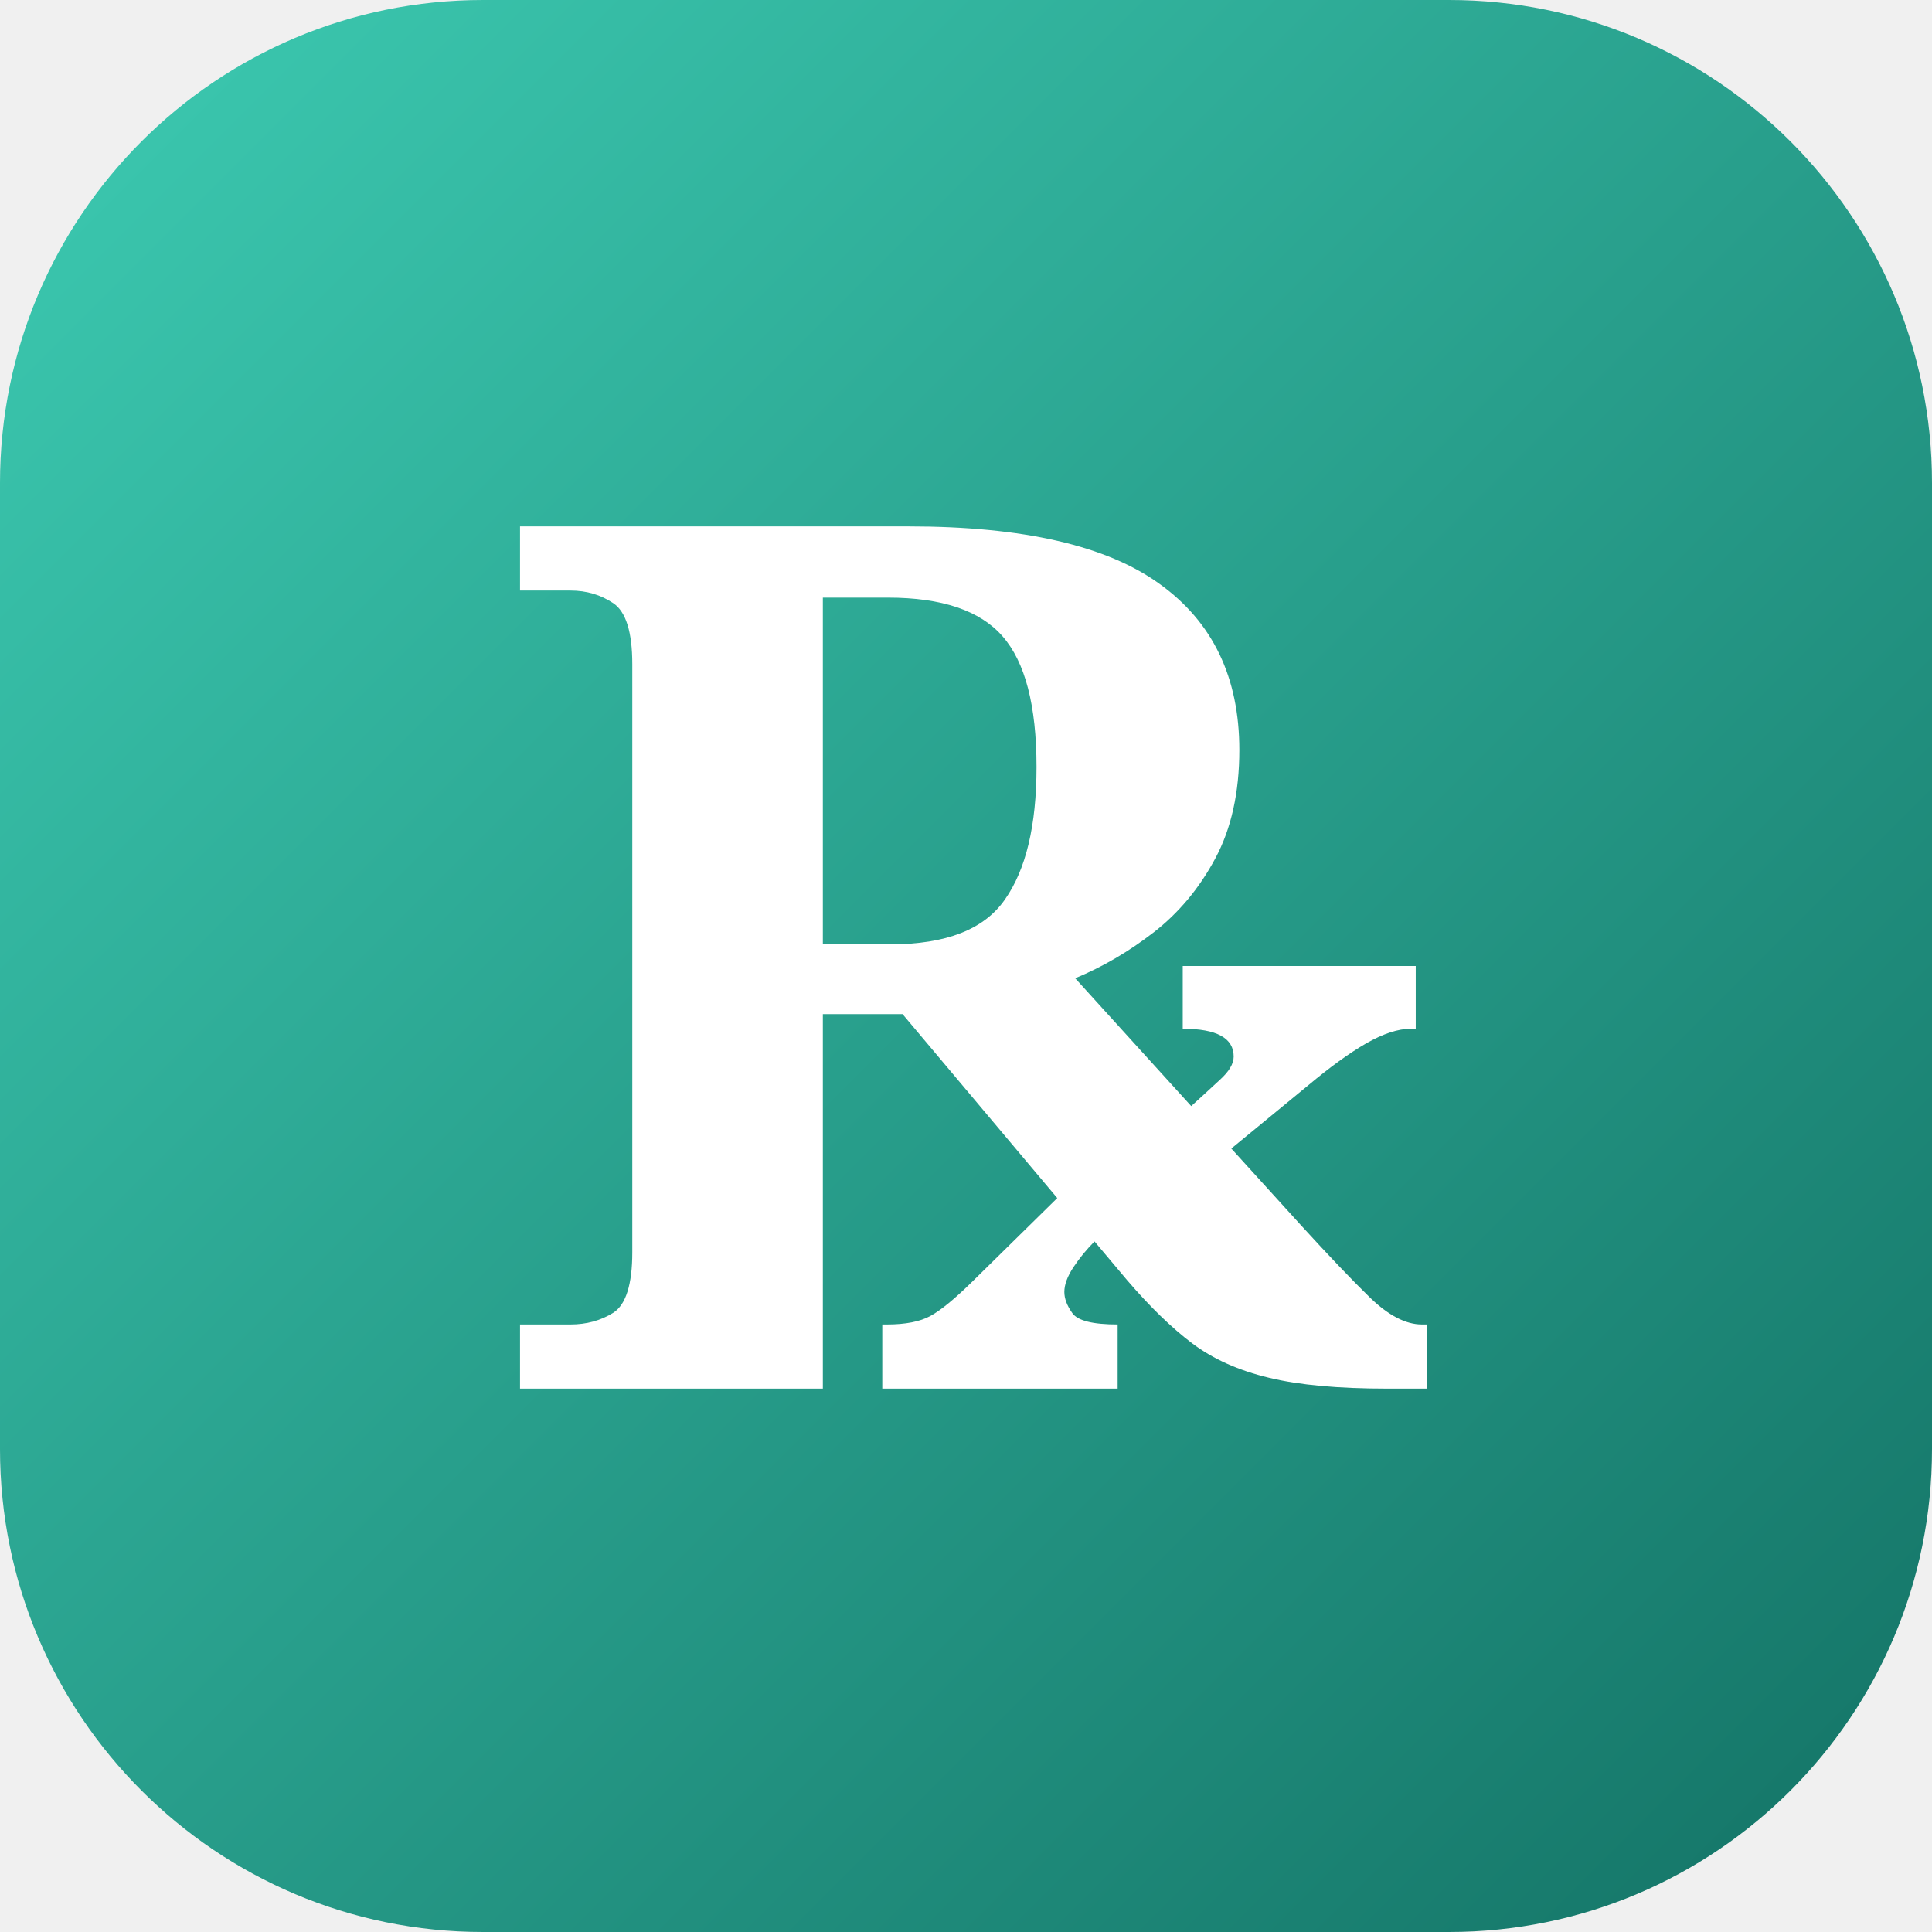
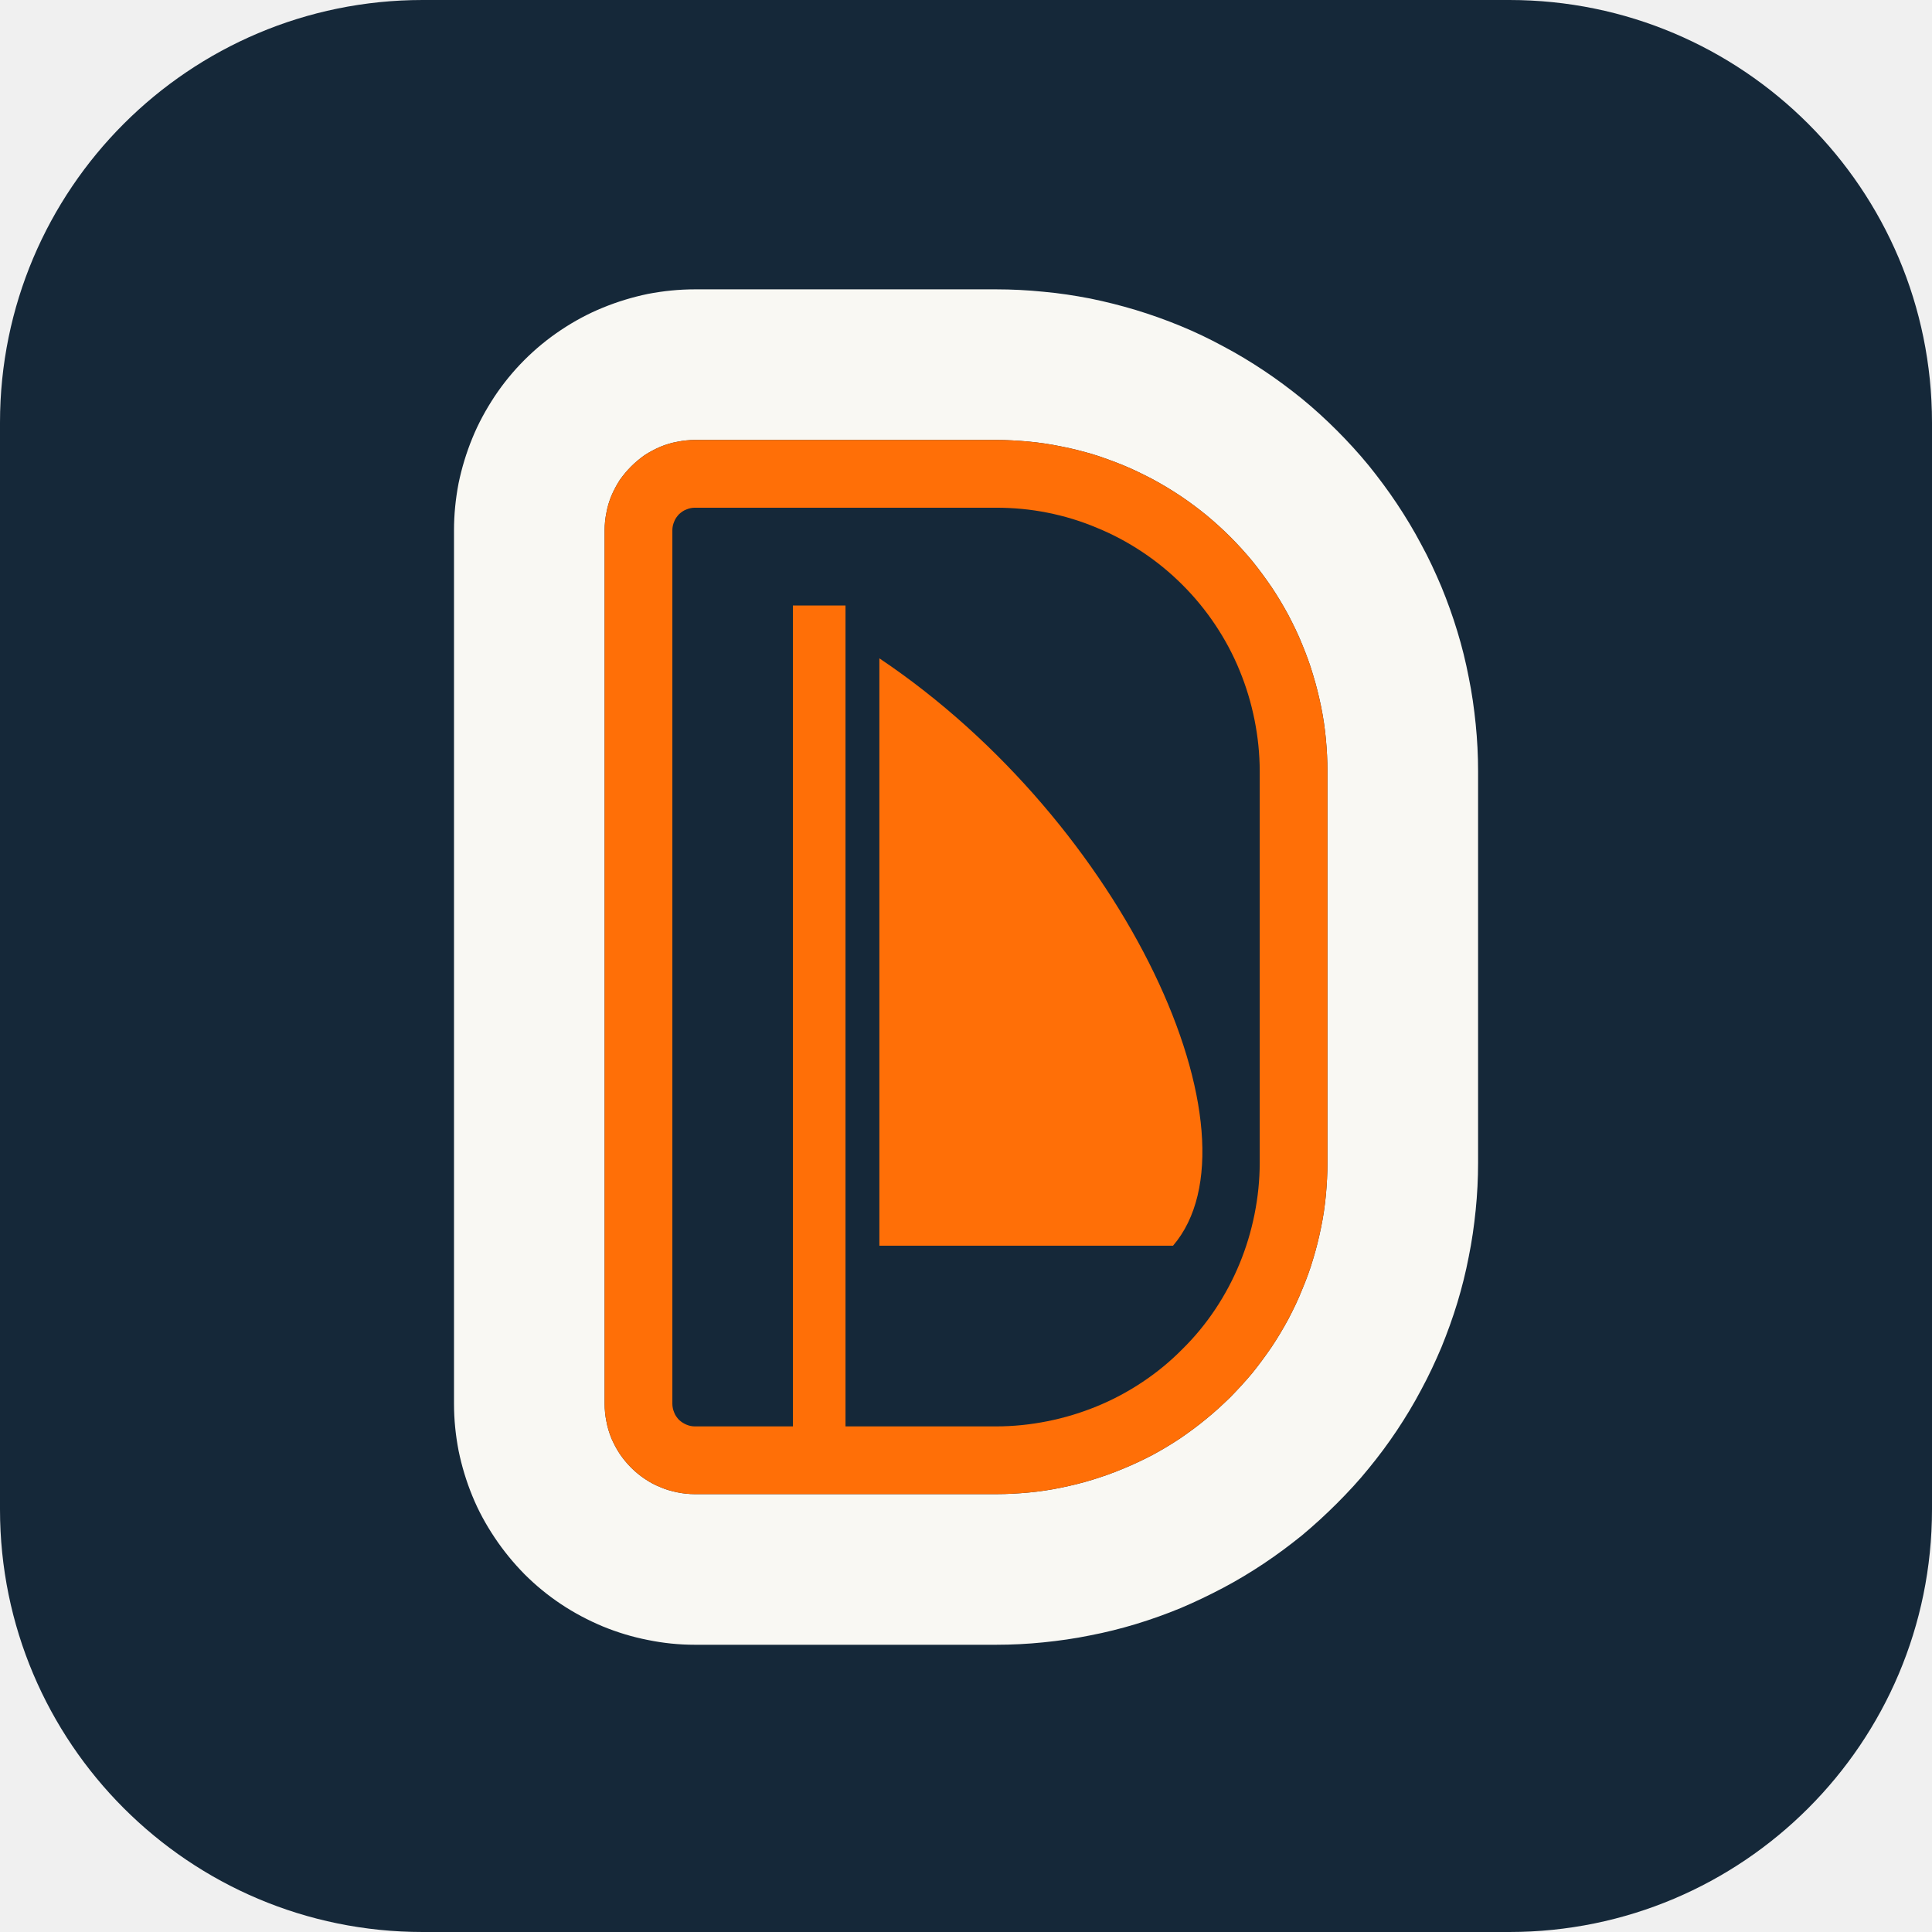
<svg xmlns="http://www.w3.org/2000/svg" viewBox="0 0 64 64">
-   <defs>
-     <linearGradient id="g" x1="0" y1="0" x2="1" y2="1">
-       <stop offset="0" stop-color="#3dcbb2" />
-       <stop offset="1" stop-color="#137265" />
-     </linearGradient>
-   </defs>
-   <rect width="64" height="64" rx="16" fill="url(#g)" />
-   <text x="32" y="46" text-anchor="middle" font-family="Georgia, serif" font-weight="700" font-size="40" fill="#fff">℞</text>
+   <rect width="64" height="64" rx="14" fill="#152839" />
+   <g transform="translate(-16.7 6.78) scale(.66)">
+     <path d="M60.18 4.25L75.3 4.25C76.09 4.25 76.88 4.29 77.67 4.37C78.46 4.44 79.24 4.56 80.02 4.71C80.8 4.87 81.56 5.06 82.32 5.29C83.08 5.52 83.83 5.79 84.56 6.09C85.29 6.39 86 6.73 86.7 7.11C87.4 7.48 88.08 7.89 88.74 8.33C89.4 8.77 90.03 9.24 90.65 9.74C91.26 10.24 91.84 10.77 92.4 11.33C92.96 11.89 93.5 12.48 94 13.09C94.5 13.71 94.97 14.34 95.41 15C95.85 15.66 96.26 16.34 96.63 17.04C97.01 17.73 97.34 18.45 97.65 19.18C97.95 19.91 98.22 20.66 98.45 21.42C98.68 22.17 98.87 22.94 99.02 23.72C99.18 24.5 99.29 25.28 99.37 26.07C99.45 26.86 99.49 27.65 99.49 28.44L99.49 48.09C99.49 48.88 99.45 49.67 99.37 50.46C99.29 51.25 99.18 52.03 99.02 52.81C98.87 53.59 98.68 54.35 98.45 55.11C98.22 55.87 97.95 56.61 97.65 57.35C97.34 58.08 97.01 58.79 96.63 59.49C96.26 60.19 95.85 60.87 95.41 61.53C94.97 62.19 94.5 62.82 94 63.43C93.5 64.05 92.96 64.63 92.4 65.19C91.84 65.75 91.26 66.28 90.65 66.79C90.03 67.29 89.4 67.76 88.74 68.2C88.08 68.64 87.4 69.05 86.7 69.42C86 69.79 85.29 70.13 84.56 70.44C83.83 70.74 83.08 71.01 82.32 71.24C81.56 71.47 80.8 71.66 80.02 71.81C79.24 71.97 78.46 72.08 77.67 72.16C76.88 72.24 76.09 72.28 75.3 72.28L60.18 72.28C59.39 72.28 58.6 72.2 57.82 72.04C57.05 71.89 56.29 71.66 55.56 71.36C54.82 71.05 54.12 70.68 53.46 70.24C52.8 69.8 52.19 69.3 51.63 68.74C51.07 68.17 50.57 67.56 50.13 66.9C49.69 66.24 49.31 65.55 49.01 64.81C48.71 64.08 48.48 63.32 48.32 62.54C48.17 61.76 48.09 60.98 48.09 60.18L48.09 16.34C48.09 15.55 48.17 14.76 48.32 13.98C48.48 13.21 48.71 12.45 49.01 11.72C49.31 10.98 49.69 10.29 50.13 9.62C50.57 8.96 51.07 8.35 51.63 7.79C52.19 7.23 52.8 6.73 53.46 6.29C54.12 5.85 54.82 5.47 55.56 5.17C56.29 4.87 57.05 4.64 57.82 4.48C58.6 4.33 59.39 4.25 60.18 4.25M60.18 11.81L75.3 11.81C75.85 11.81 76.39 11.84 76.93 11.89C77.47 11.94 78.01 12.02 78.54 12.13C79.08 12.23 79.61 12.37 80.13 12.52C80.65 12.68 81.16 12.87 81.66 13.07C82.17 13.28 82.66 13.52 83.14 13.77C83.62 14.03 84.09 14.31 84.54 14.61C84.99 14.91 85.43 15.24 85.85 15.58C86.27 15.93 86.67 16.29 87.06 16.68C87.44 17.06 87.81 17.47 88.16 17.89C88.5 18.31 88.82 18.75 89.13 19.2C89.43 19.65 89.71 20.12 89.97 20.6C90.22 21.08 90.46 21.57 90.66 22.07C90.87 22.58 91.06 23.09 91.21 23.61C91.37 24.13 91.5 24.66 91.61 25.19C91.72 25.73 91.8 26.27 91.85 26.81C91.9 27.35 91.93 27.89 91.93 28.44L91.93 48.09C91.93 48.63 91.9 49.18 91.85 49.72C91.8 50.26 91.72 50.8 91.61 51.33C91.5 51.87 91.37 52.4 91.21 52.92C91.06 53.44 90.87 53.95 90.66 54.45C90.46 54.96 90.22 55.45 89.97 55.93C89.71 56.41 89.43 56.88 89.13 57.33C88.82 57.78 88.5 58.22 88.16 58.64C87.81 59.06 87.44 59.46 87.06 59.85C86.67 60.23 86.27 60.6 85.85 60.94C85.43 61.29 84.99 61.61 84.54 61.92C84.09 62.22 83.62 62.5 83.14 62.76C82.66 63.01 82.17 63.24 81.66 63.45C81.16 63.66 80.65 63.84 80.13 64C79.61 64.16 79.08 64.29 78.54 64.4C78.01 64.51 77.47 64.59 76.93 64.64C76.39 64.69 75.85 64.72 75.3 64.72L60.18 64.72C59.89 64.72 59.59 64.69 59.3 64.63C59.01 64.57 58.72 64.49 58.45 64.37C58.17 64.26 57.91 64.12 57.66 63.95C57.42 63.79 57.19 63.6 56.98 63.39C56.77 63.18 56.58 62.95 56.41 62.7C56.25 62.46 56.11 62.19 55.99 61.92C55.88 61.64 55.79 61.36 55.74 61.07C55.68 60.78 55.65 60.48 55.65 60.18L55.65 16.34C55.65 16.05 55.68 15.75 55.74 15.46C55.79 15.17 55.88 14.88 55.99 14.61C56.11 14.33 56.25 14.07 56.41 13.82C56.58 13.58 56.77 13.35 56.98 13.14C57.19 12.93 57.42 12.74 57.66 12.57C57.91 12.41 58.17 12.27 58.45 12.15C58.72 12.04 59.01 11.95 59.3 11.9C59.59 11.84 59.89 11.81 60.18 11.81" fill="#F9F8F3" fill-rule="evenodd" />
+     <path d="M60.18 11.81L75.3 11.81C75.85 11.81 76.39 11.84 76.93 11.89C77.47 11.94 78.01 12.02 78.54 12.13C79.08 12.23 79.61 12.37 80.13 12.52C80.65 12.68 81.16 12.87 81.66 13.07C82.17 13.28 82.66 13.52 83.14 13.77C83.62 14.03 84.09 14.31 84.54 14.61C84.99 14.91 85.43 15.24 85.85 15.58C86.27 15.93 86.67 16.29 87.06 16.68C87.44 17.06 87.81 17.47 88.16 17.89C88.5 18.31 88.82 18.75 89.13 19.2C89.43 19.65 89.71 20.12 89.97 20.6C90.22 21.08 90.46 21.57 90.66 22.07C90.87 22.58 91.06 23.09 91.21 23.61C91.37 24.13 91.5 24.66 91.61 25.19C91.72 25.73 91.8 26.27 91.85 26.81C91.9 27.35 91.93 27.89 91.93 28.44L91.93 48.09C91.93 48.63 91.9 49.18 91.85 49.72C91.8 50.26 91.72 50.8 91.61 51.33C91.5 51.87 91.37 52.4 91.21 52.92C91.06 53.44 90.87 53.95 90.66 54.45C90.46 54.96 90.22 55.45 89.97 55.93C89.71 56.41 89.43 56.88 89.13 57.33C88.82 57.78 88.5 58.22 88.16 58.64C87.81 59.06 87.44 59.46 87.06 59.85C86.67 60.23 86.27 60.6 85.85 60.94C85.43 61.29 84.99 61.61 84.54 61.92C84.09 62.22 83.62 62.5 83.14 62.76C82.66 63.01 82.17 63.24 81.66 63.45C81.16 63.66 80.65 63.84 80.13 64C79.61 64.16 79.08 64.29 78.54 64.4C78.01 64.51 77.47 64.59 76.93 64.64C76.39 64.69 75.85 64.72 75.3 64.72L60.18 64.72C59.89 64.72 59.59 64.69 59.3 64.63C59.01 64.57 58.72 64.49 58.45 64.37C58.17 64.26 57.91 64.12 57.66 63.95C57.42 63.79 57.19 63.6 56.98 63.39C56.77 63.18 56.58 62.95 56.41 62.7C56.25 62.46 56.11 62.19 55.99 61.92C55.88 61.64 55.79 61.36 55.74 61.07C55.68 60.78 55.65 60.48 55.65 60.18L55.65 16.34C55.65 16.05 55.68 15.75 55.74 15.46C55.79 15.17 55.88 14.88 55.99 14.61C56.11 14.33 56.25 14.07 56.41 13.82C56.58 13.58 56.77 13.35 56.98 13.14C57.19 12.93 57.42 12.74 57.66 12.57C57.91 12.41 58.17 12.27 58.45 12.15C58.72 12.04 59.01 11.95 59.3 11.9C59.59 11.84 59.89 11.81 60.18 11.81M60.18 15.21L75.3 15.21C76.17 15.21 77.03 15.29 77.88 15.46C78.73 15.63 79.56 15.88 80.36 16.22C81.17 16.55 81.93 16.96 82.65 17.44C83.37 17.92 84.04 18.47 84.65 19.08C85.27 19.7 85.82 20.37 86.3 21.09C86.78 21.81 87.19 22.57 87.52 23.38C87.85 24.18 88.1 25.01 88.27 25.86C88.44 26.71 88.53 27.57 88.53 28.44L88.53 48.09C88.53 48.96 88.44 49.82 88.27 50.67C88.1 51.52 87.85 52.35 87.52 53.15C87.19 53.95 86.78 54.72 86.3 55.44C85.82 56.16 85.27 56.83 84.65 57.44C84.04 58.06 83.37 58.61 82.65 59.09C81.93 59.57 81.17 59.98 80.36 60.31C79.56 60.64 78.73 60.89 77.88 61.06C77.03 61.23 76.17 61.32 75.3 61.32L60.18 61.32C60.03 61.32 59.89 61.29 59.75 61.23C59.61 61.17 59.49 61.09 59.38 60.99C59.28 60.88 59.19 60.76 59.14 60.62C59.08 60.48 59.05 60.33 59.05 60.18L59.05 16.34C59.05 16.19 59.08 16.05 59.14 15.91C59.19 15.77 59.28 15.65 59.38 15.54C59.49 15.44 59.61 15.35 59.75 15.3C59.89 15.24 60.03 15.21 60.18 15.21" fill="#FF6F07" fill-rule="evenodd" />
+     <path d="M65.1 20.12L67.74 20.12L67.74 61.51L65.1 61.51L65.1 20.12M69.44 22.77C81.82 31.07 88.9 46.74 84.18 52.25L69.44 52.25L69.44 22.77" fill="#FF6F07" />
+   </g>
</svg>
